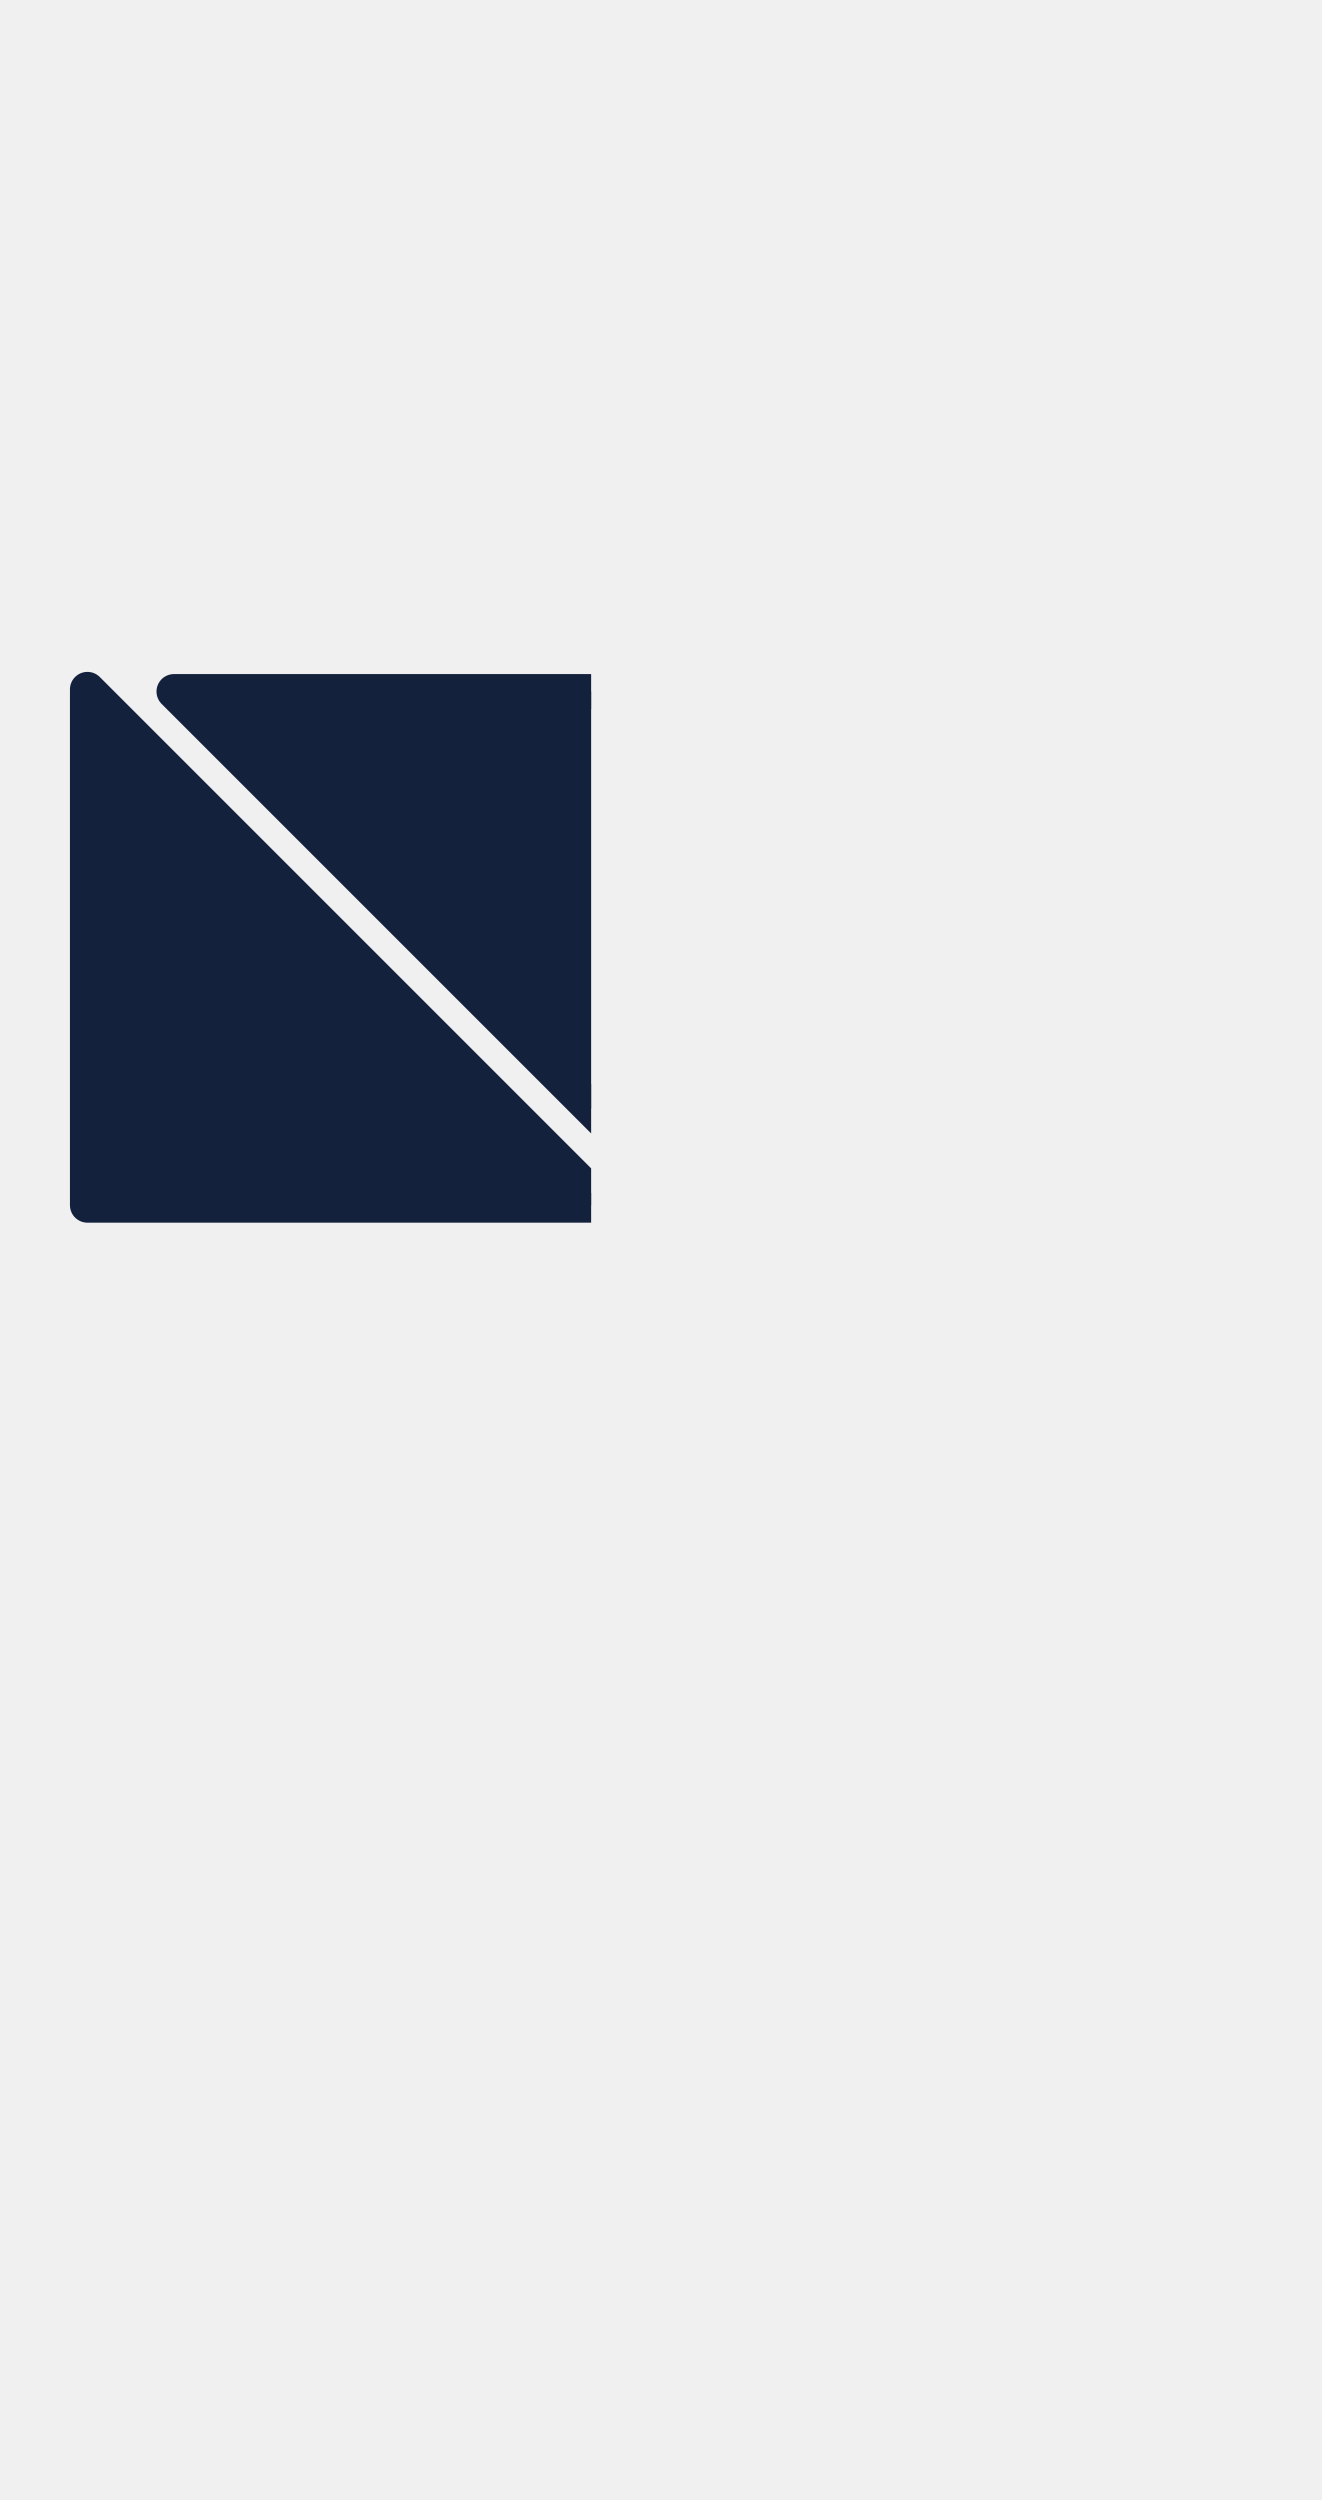
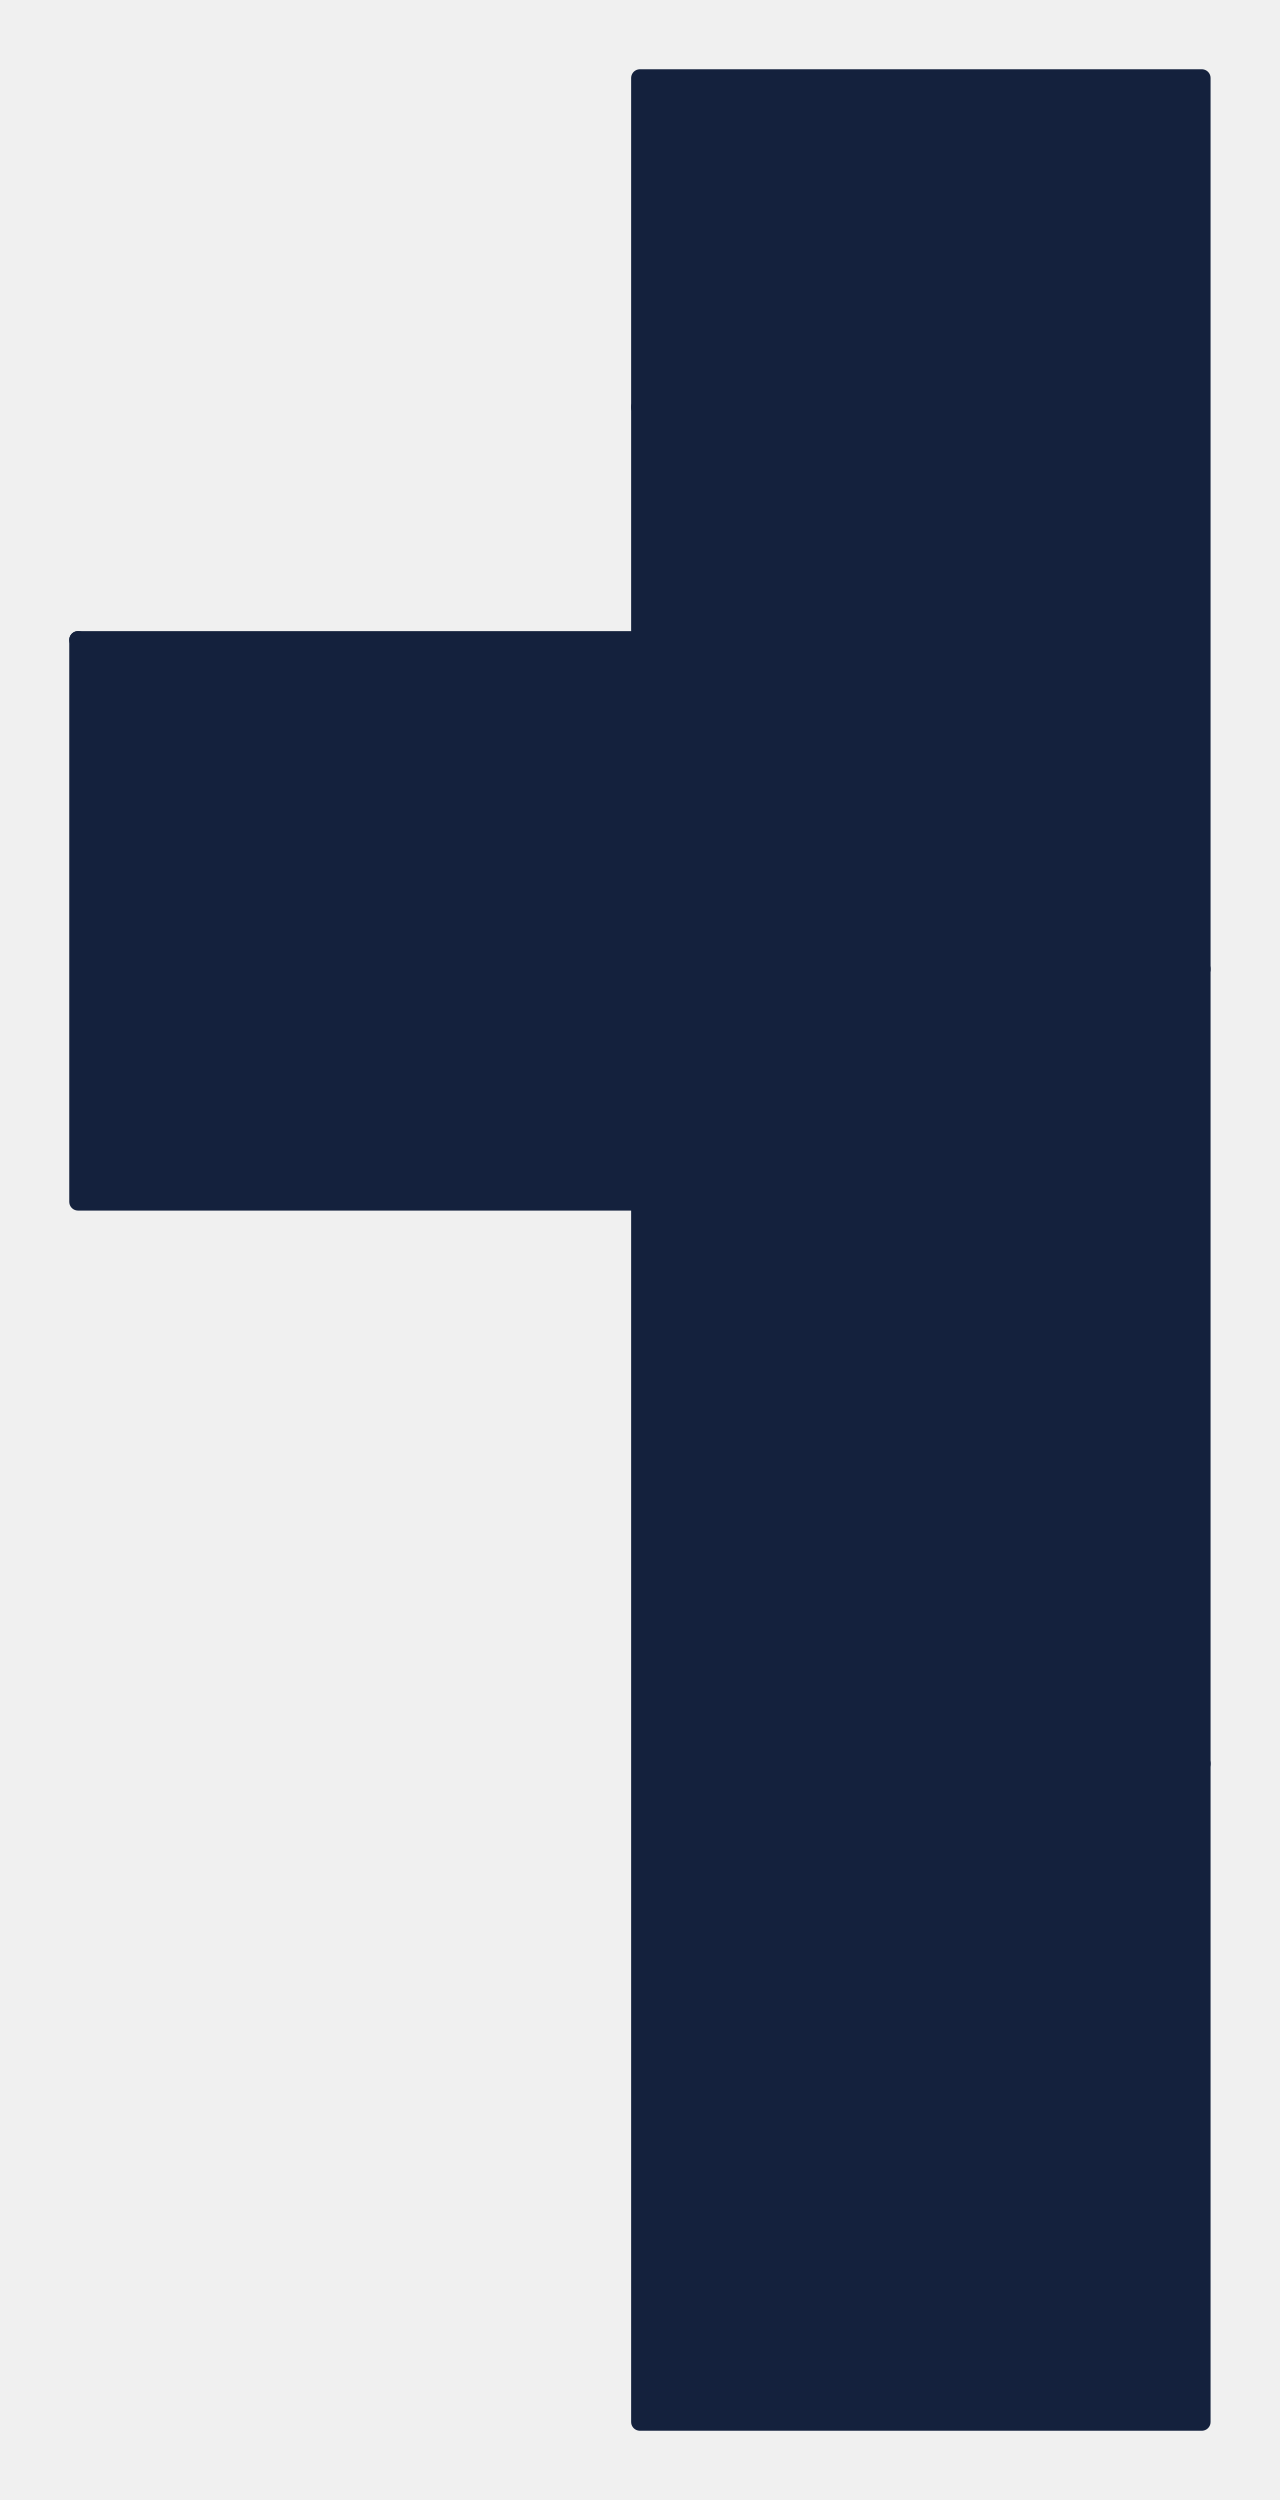
- <svg xmlns="http://www.w3.org/2000/svg" viewBox="19.73 24.7 30.23 57.19" preserveAspectRatio="xMidYMid meet">
-   <defs>
-     <mask id="target-union" maskUnits="userSpaceOnUse">
-       <rect x="19.73" y="24.7" width="30.23" height="57.19" fill="black" />
-       <g fill="white" stroke="white" stroke-width="0.8" stroke-linejoin="round">
-         <polygon data-piece="blue" points="36.16,54.27 47.96,66.07 47.96,79.89 36.16,79.89" />
-         <polygon data-piece="green" points="47.31,64.12 47.31,47.43 35.51,35.63 35.51,40.52 23.71,40.52" />
-         <polygon data-piece="red" points="21.73,40.47 33.53,52.27 21.73,52.27" />
-         <polygon data-piece="yellow" points="46.82,45.42 46.82,26.7 35.01,26.7 35.01,33.61" />
-       </g>
-     </mask>
-   </defs>
-   <rect x="19.73" y="24.7" width="30.23" height="57.19" fill="#14213d" mask="url(#target-union)" />
+ <svg xmlns="http://www.w3.org/2000/svg" viewBox="25.696 24.33 32.8 64.071" preserveAspectRatio="xMidYMid meet">
+   <g fill="#14213d" stroke="#14213d" stroke-width="0.45" stroke-linejoin="round">
+     <polygon data-piece="blue" points="42.096,55.13 42.096,86.401 56.496,86.401 56.496,69.53" />
+     <polygon data-piece="green" points="56.496,49.166 56.496,69.53 27.696,40.73 42.096,40.73 42.096,34.766" />
+     <polygon data-piece="red" points="42.096,55.13 27.696,55.13 27.696,40.73" />
+     <polygon data-piece="yellow" points="56.496,26.33 56.496,49.166 42.096,34.766 42.096,26.33" />
+   </g>
</svg>
